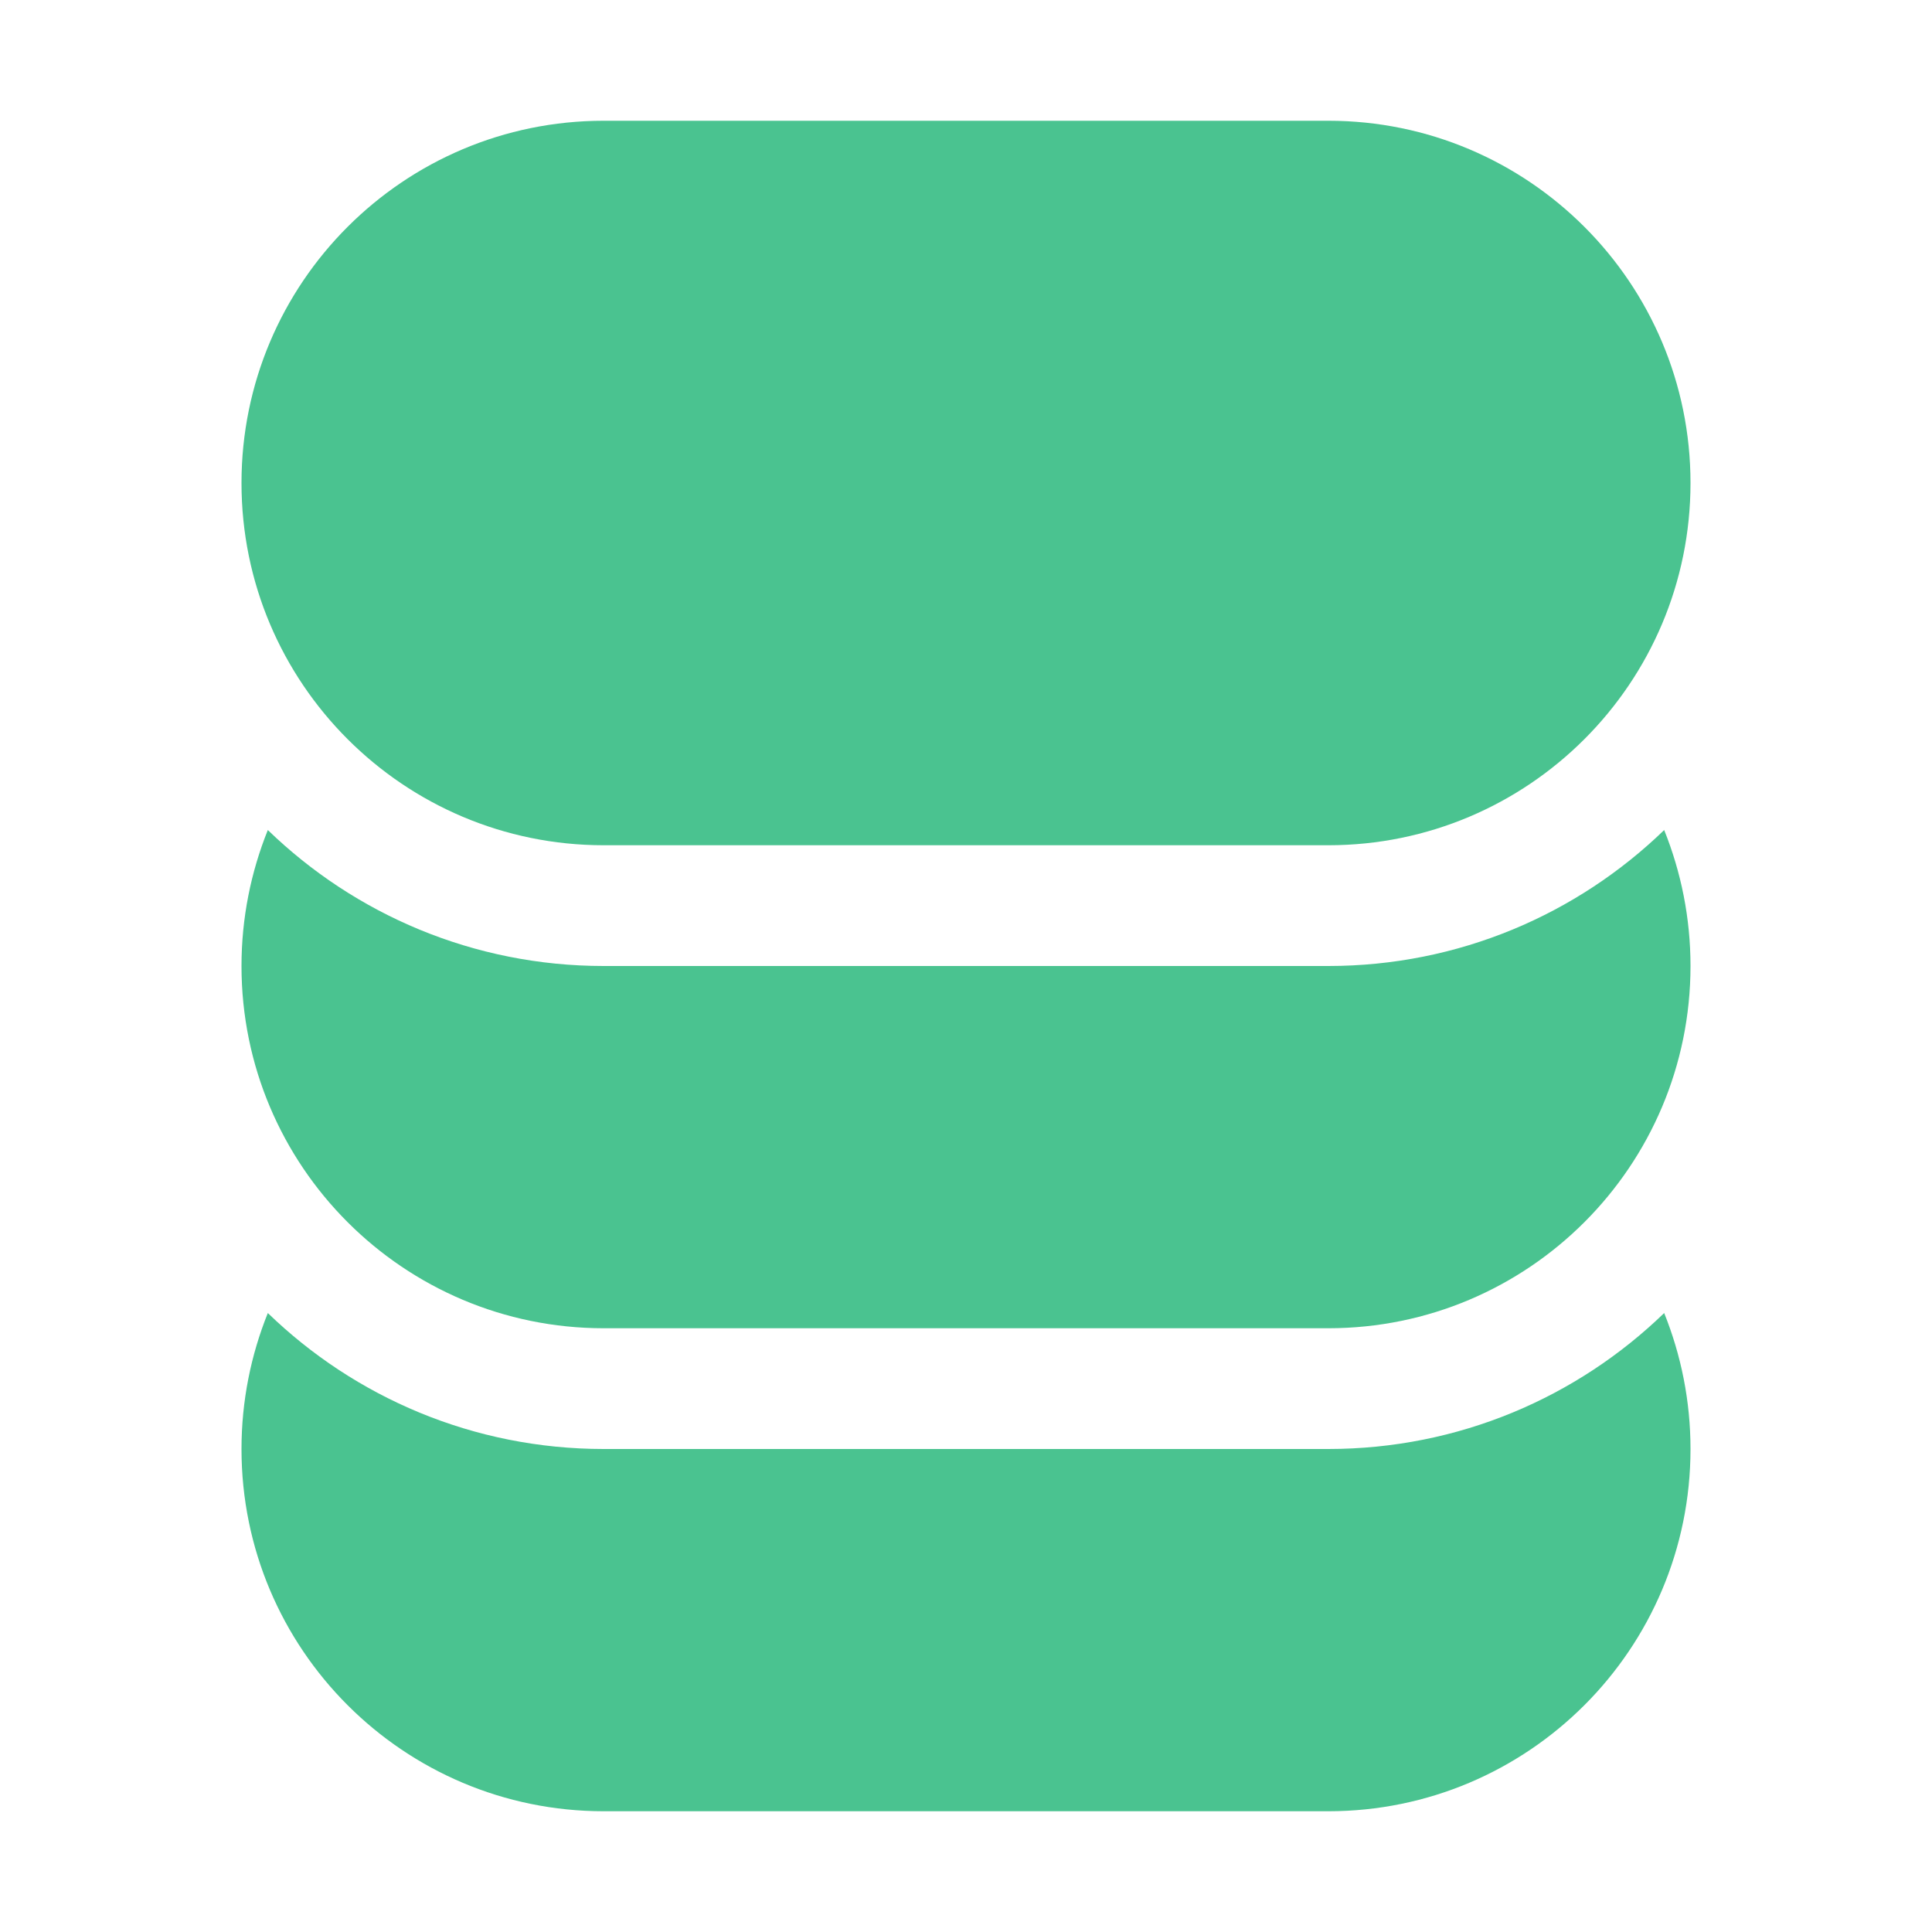
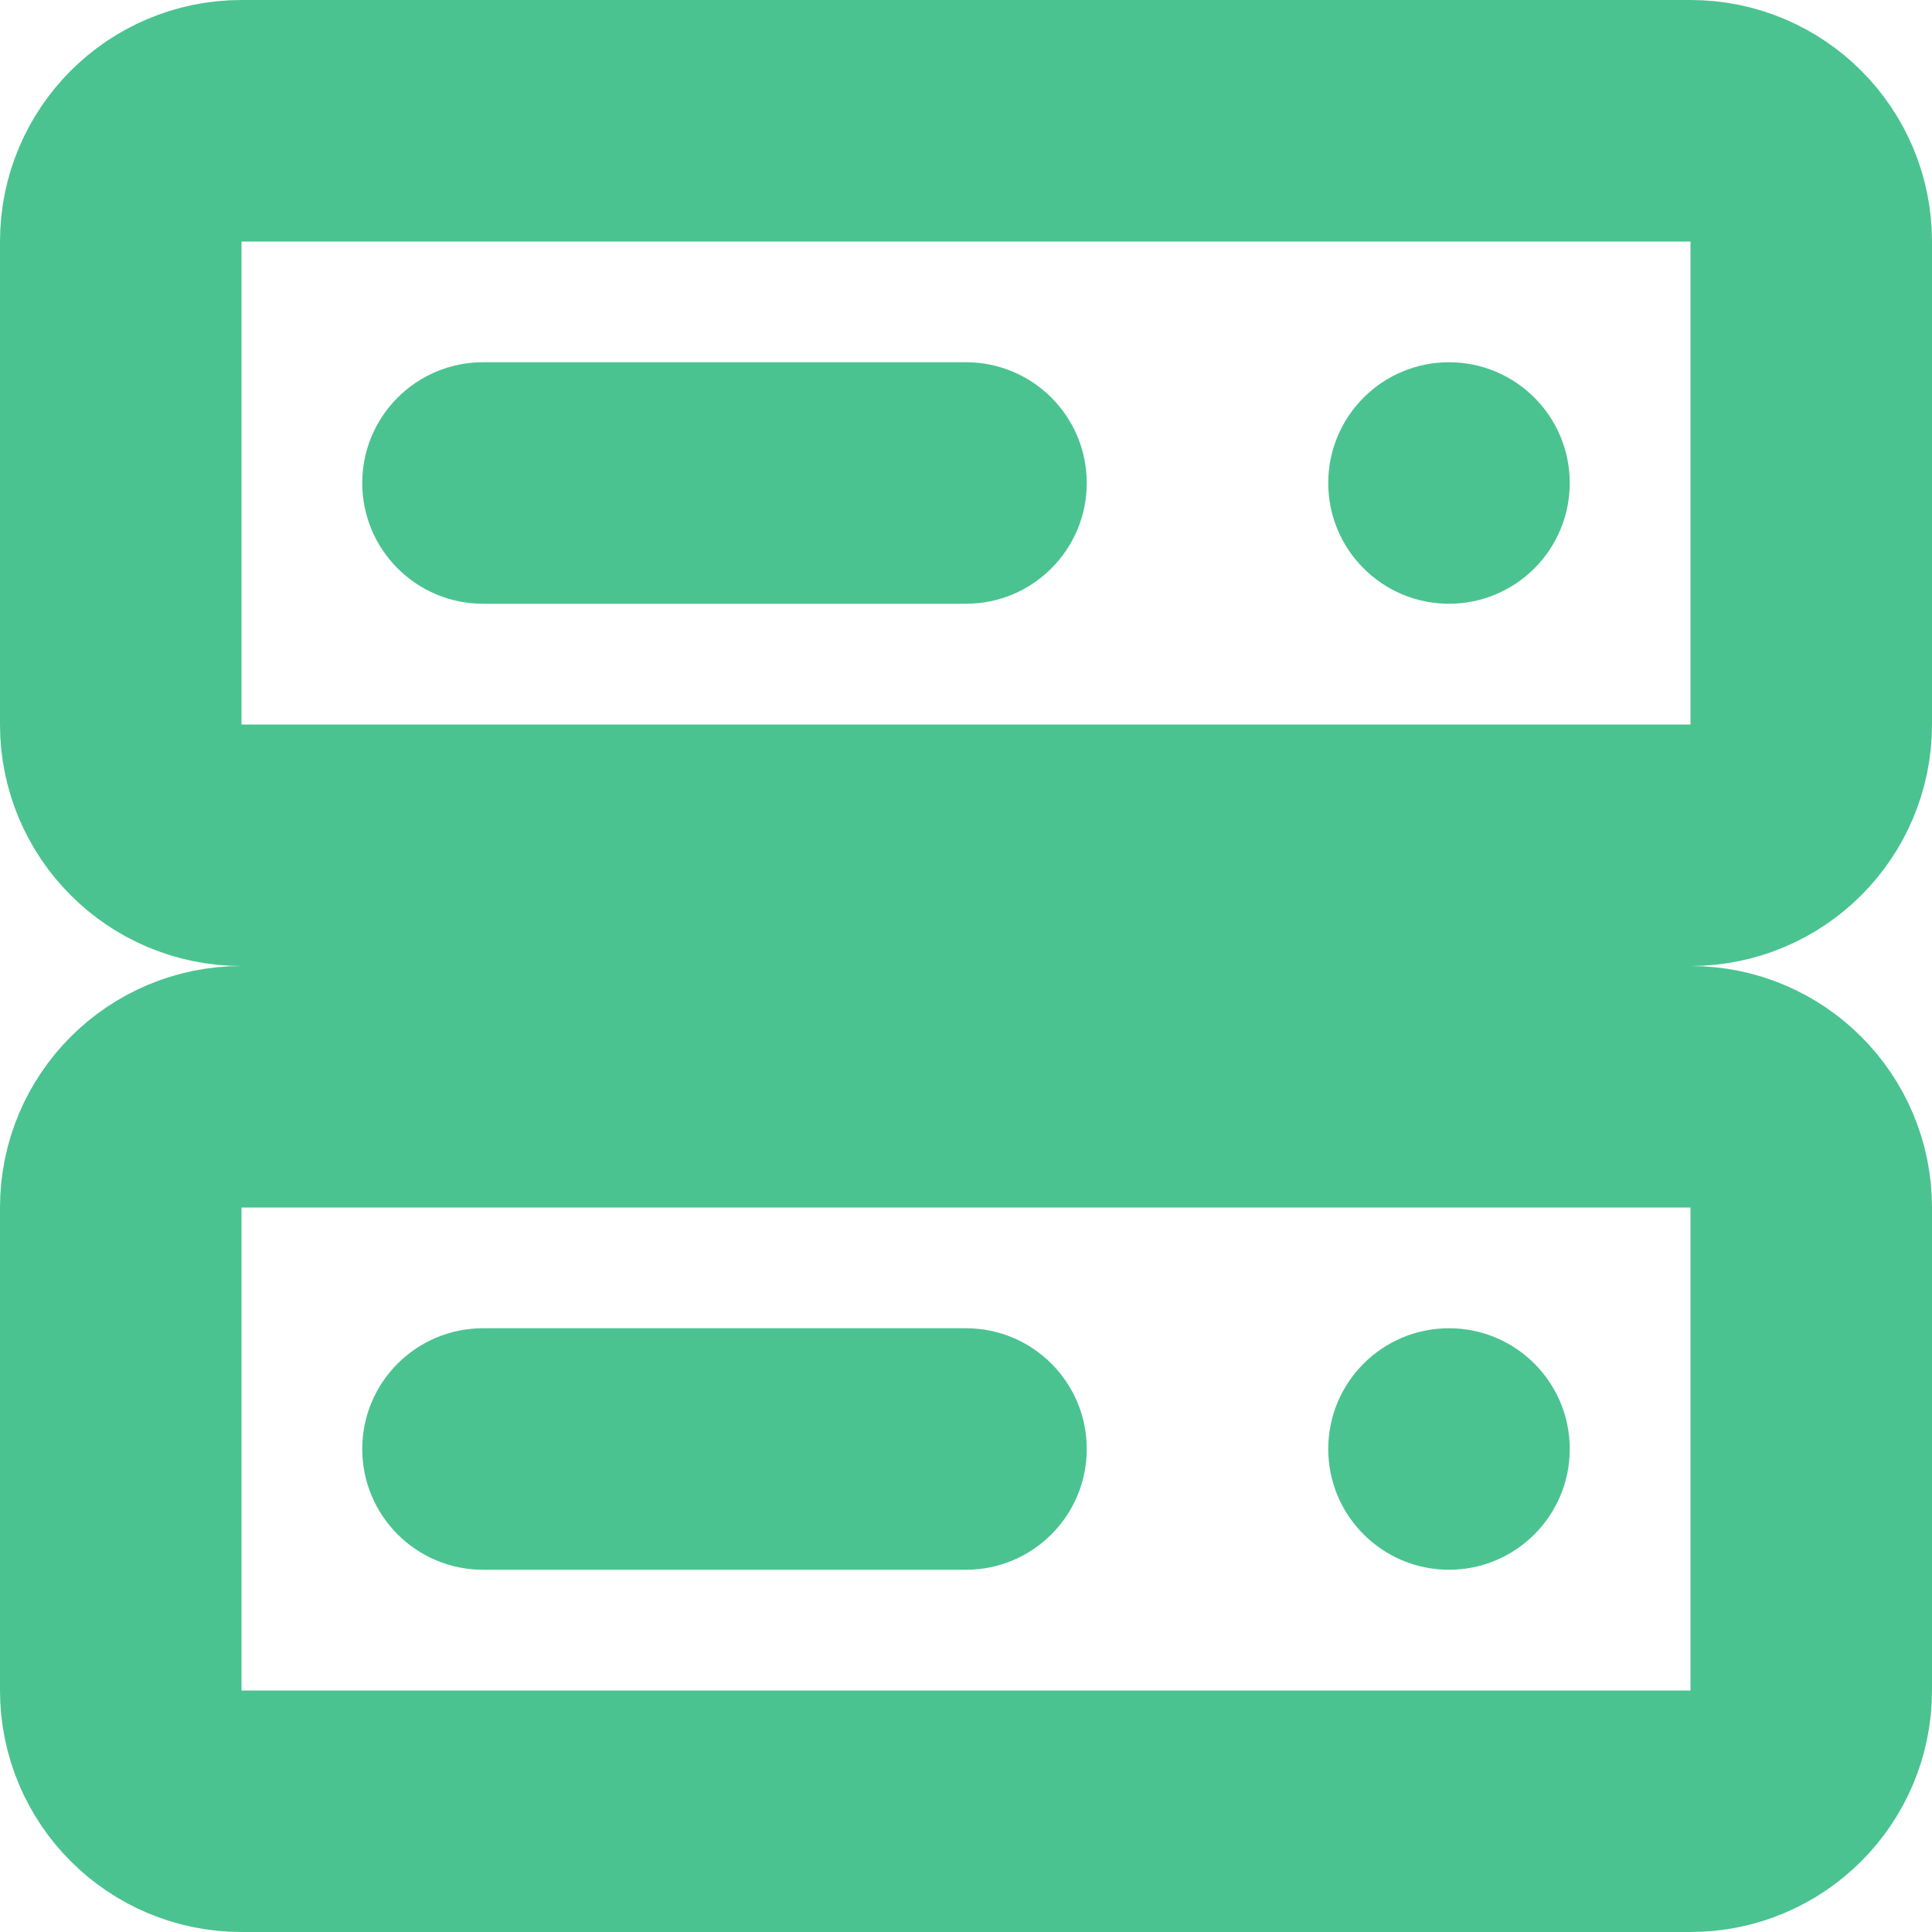
<svg xmlns="http://www.w3.org/2000/svg" width="16" height="16" viewBox="0 0 16 16" fill="none">
-   <rect x="2" y="1" width="12" height="6" rx="3" fill="#4AC390" />
-   <path fill-rule="evenodd" clip-rule="evenodd" d="M2.218 6.874C2.078 7.222 2 7.602 2 8C2 9.657 3.343 11 5 11H11C12.657 11 14 9.657 14 8C14 7.602 13.922 7.222 13.782 6.874C13.062 7.571 12.081 8 11 8H5C3.919 8 2.938 7.571 2.218 6.874Z" fill="#4AC390" />
-   <path fill-rule="evenodd" clip-rule="evenodd" d="M2.218 10.874C2.078 11.222 2 11.602 2 12C2 13.657 3.343 15 5 15H11C12.657 15 14 13.657 14 12C14 11.602 13.922 11.222 13.782 10.874C13.062 11.571 12.081 12 11 12H5C3.919 12 2.938 11.571 2.218 10.874Z" fill="#4AC390" />
+   <rect x="3" y="3" width="6" height="2" rx="1" fill="#4AC390" />
+   <rect x="11" y="3" width="2" height="2" rx="1" fill="#4AC390" />
+   <rect x="1" y="1" width="14" height="6" rx="1" stroke="#4AC390" stroke-width="2" />
+   <rect x="3" y="11" width="6" height="2" rx="1" fill="#4AC390" />
+   <rect x="11" y="11" width="2" height="2" rx="1" fill="#4AC390" />
+   <rect x="1" y="9" width="14" height="6" rx="1" stroke="#4AC390" stroke-width="2" />
</svg>
